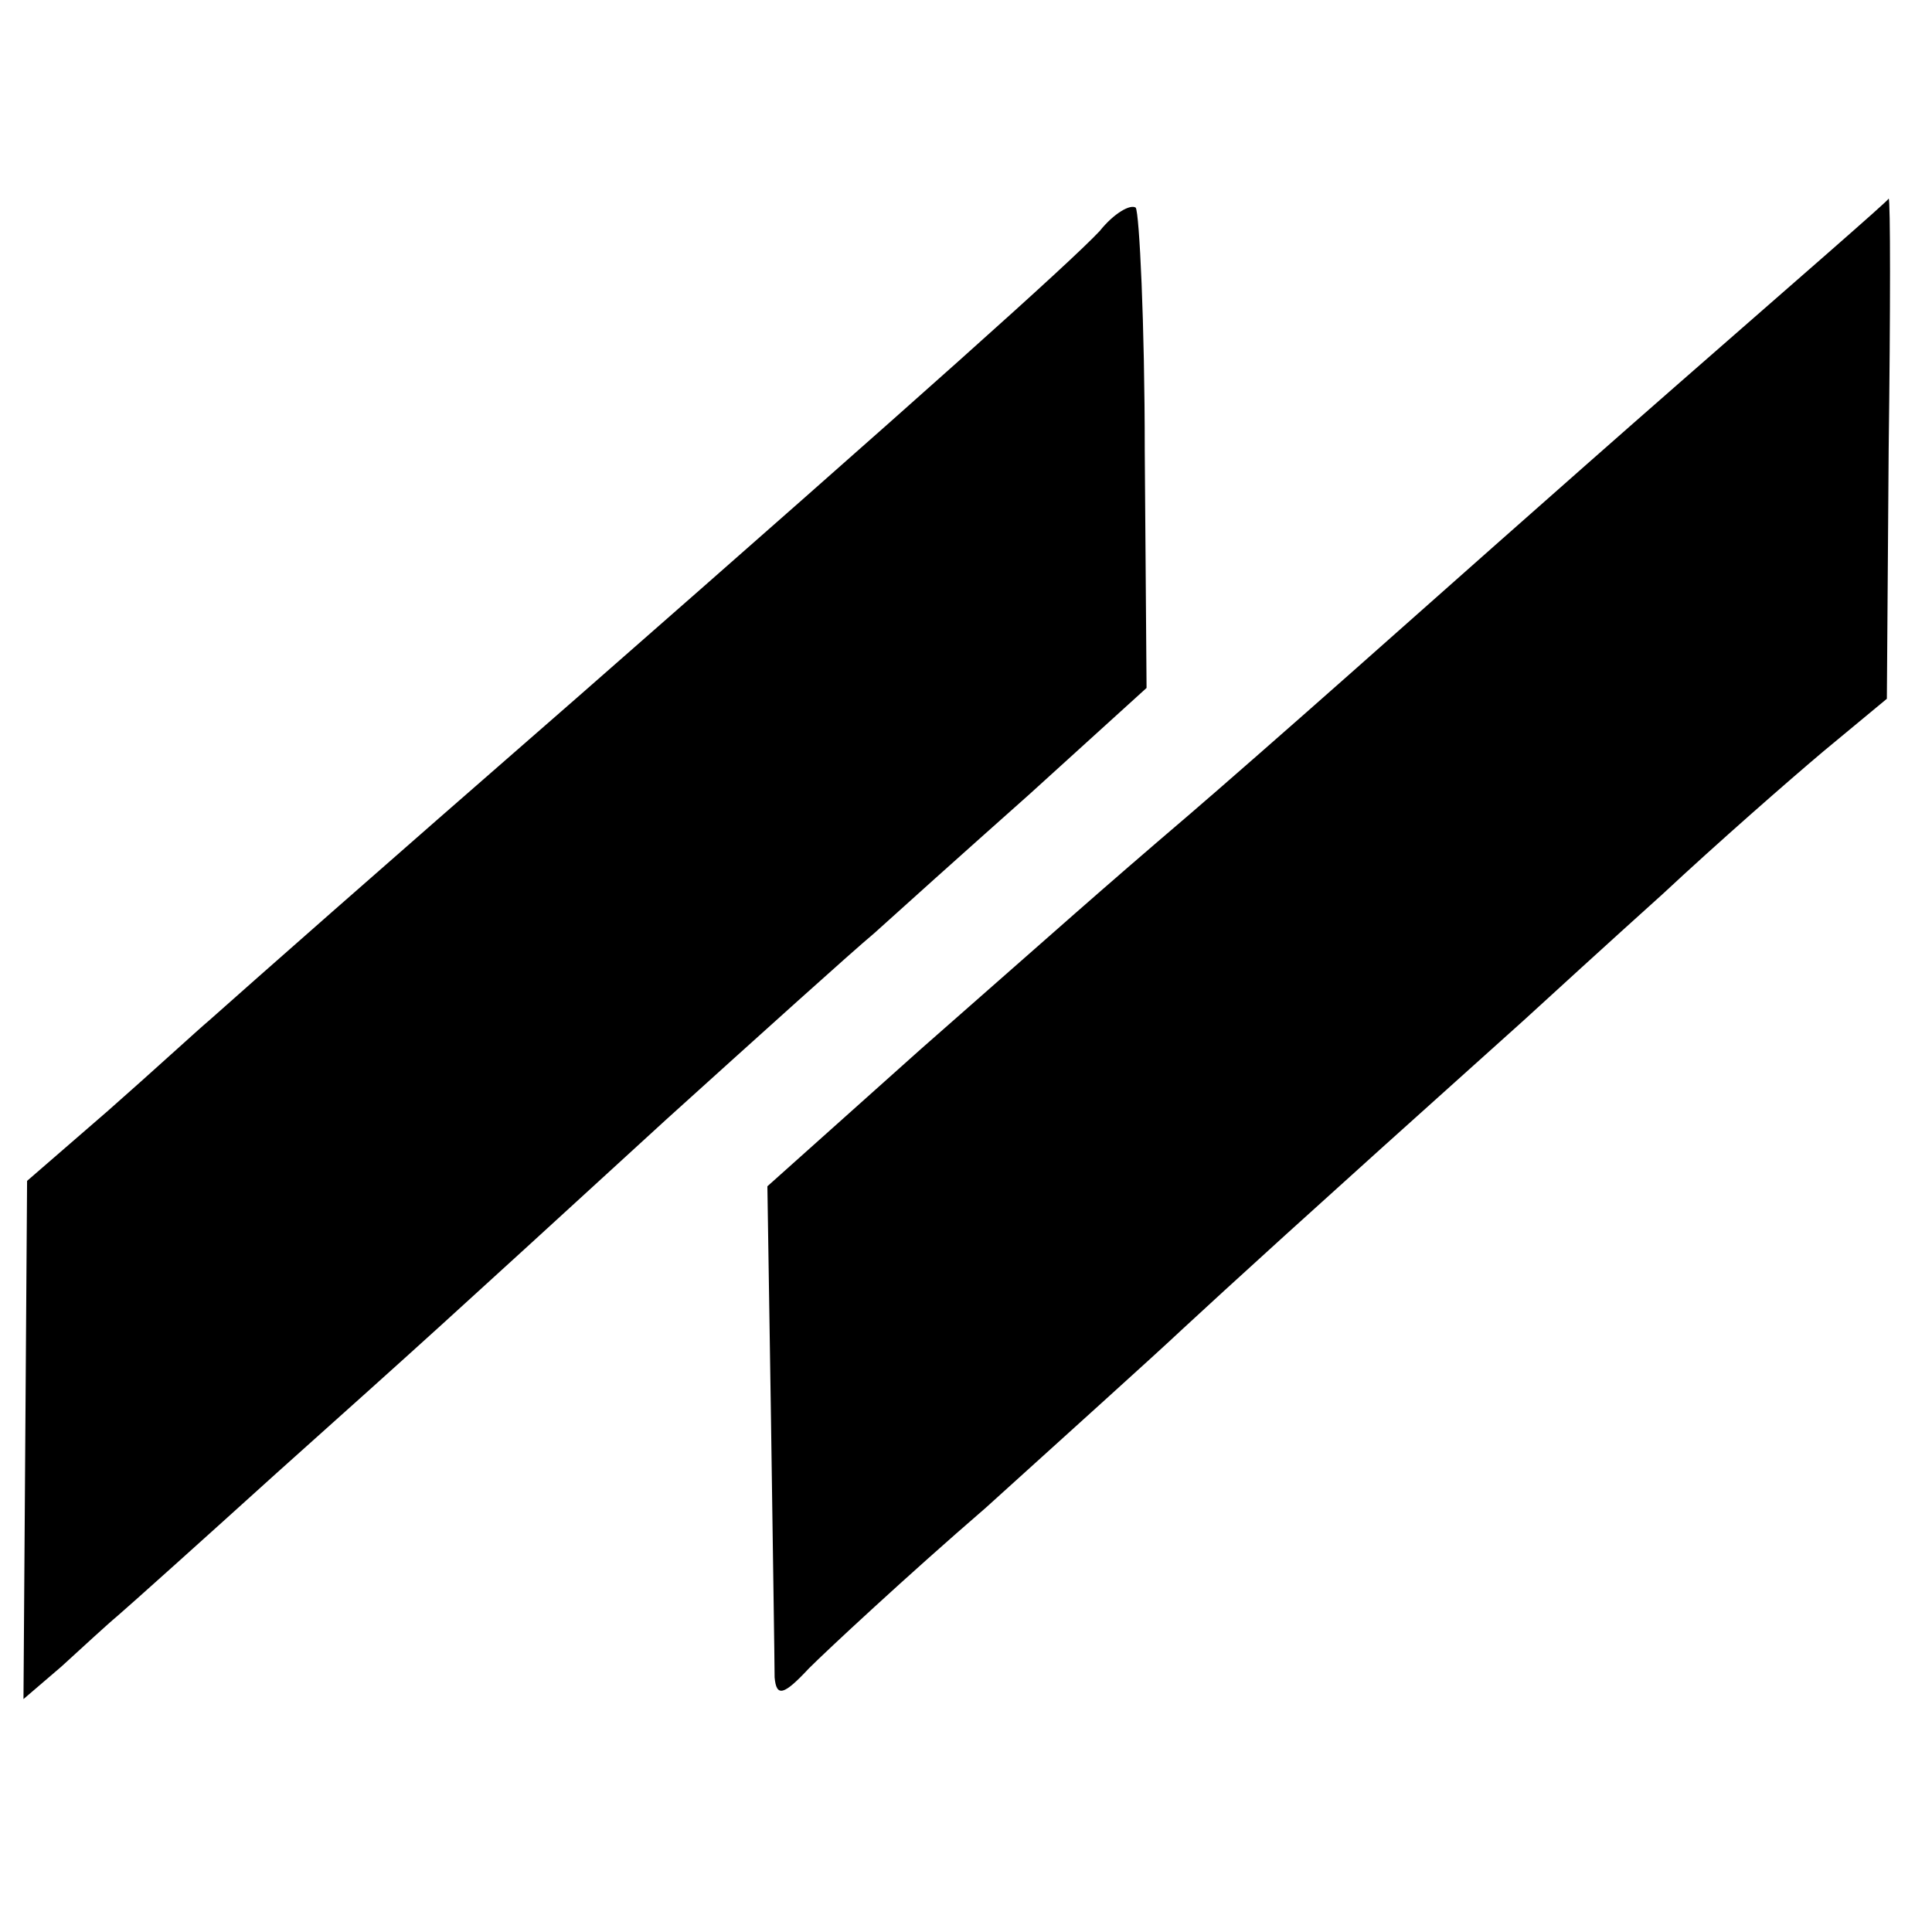
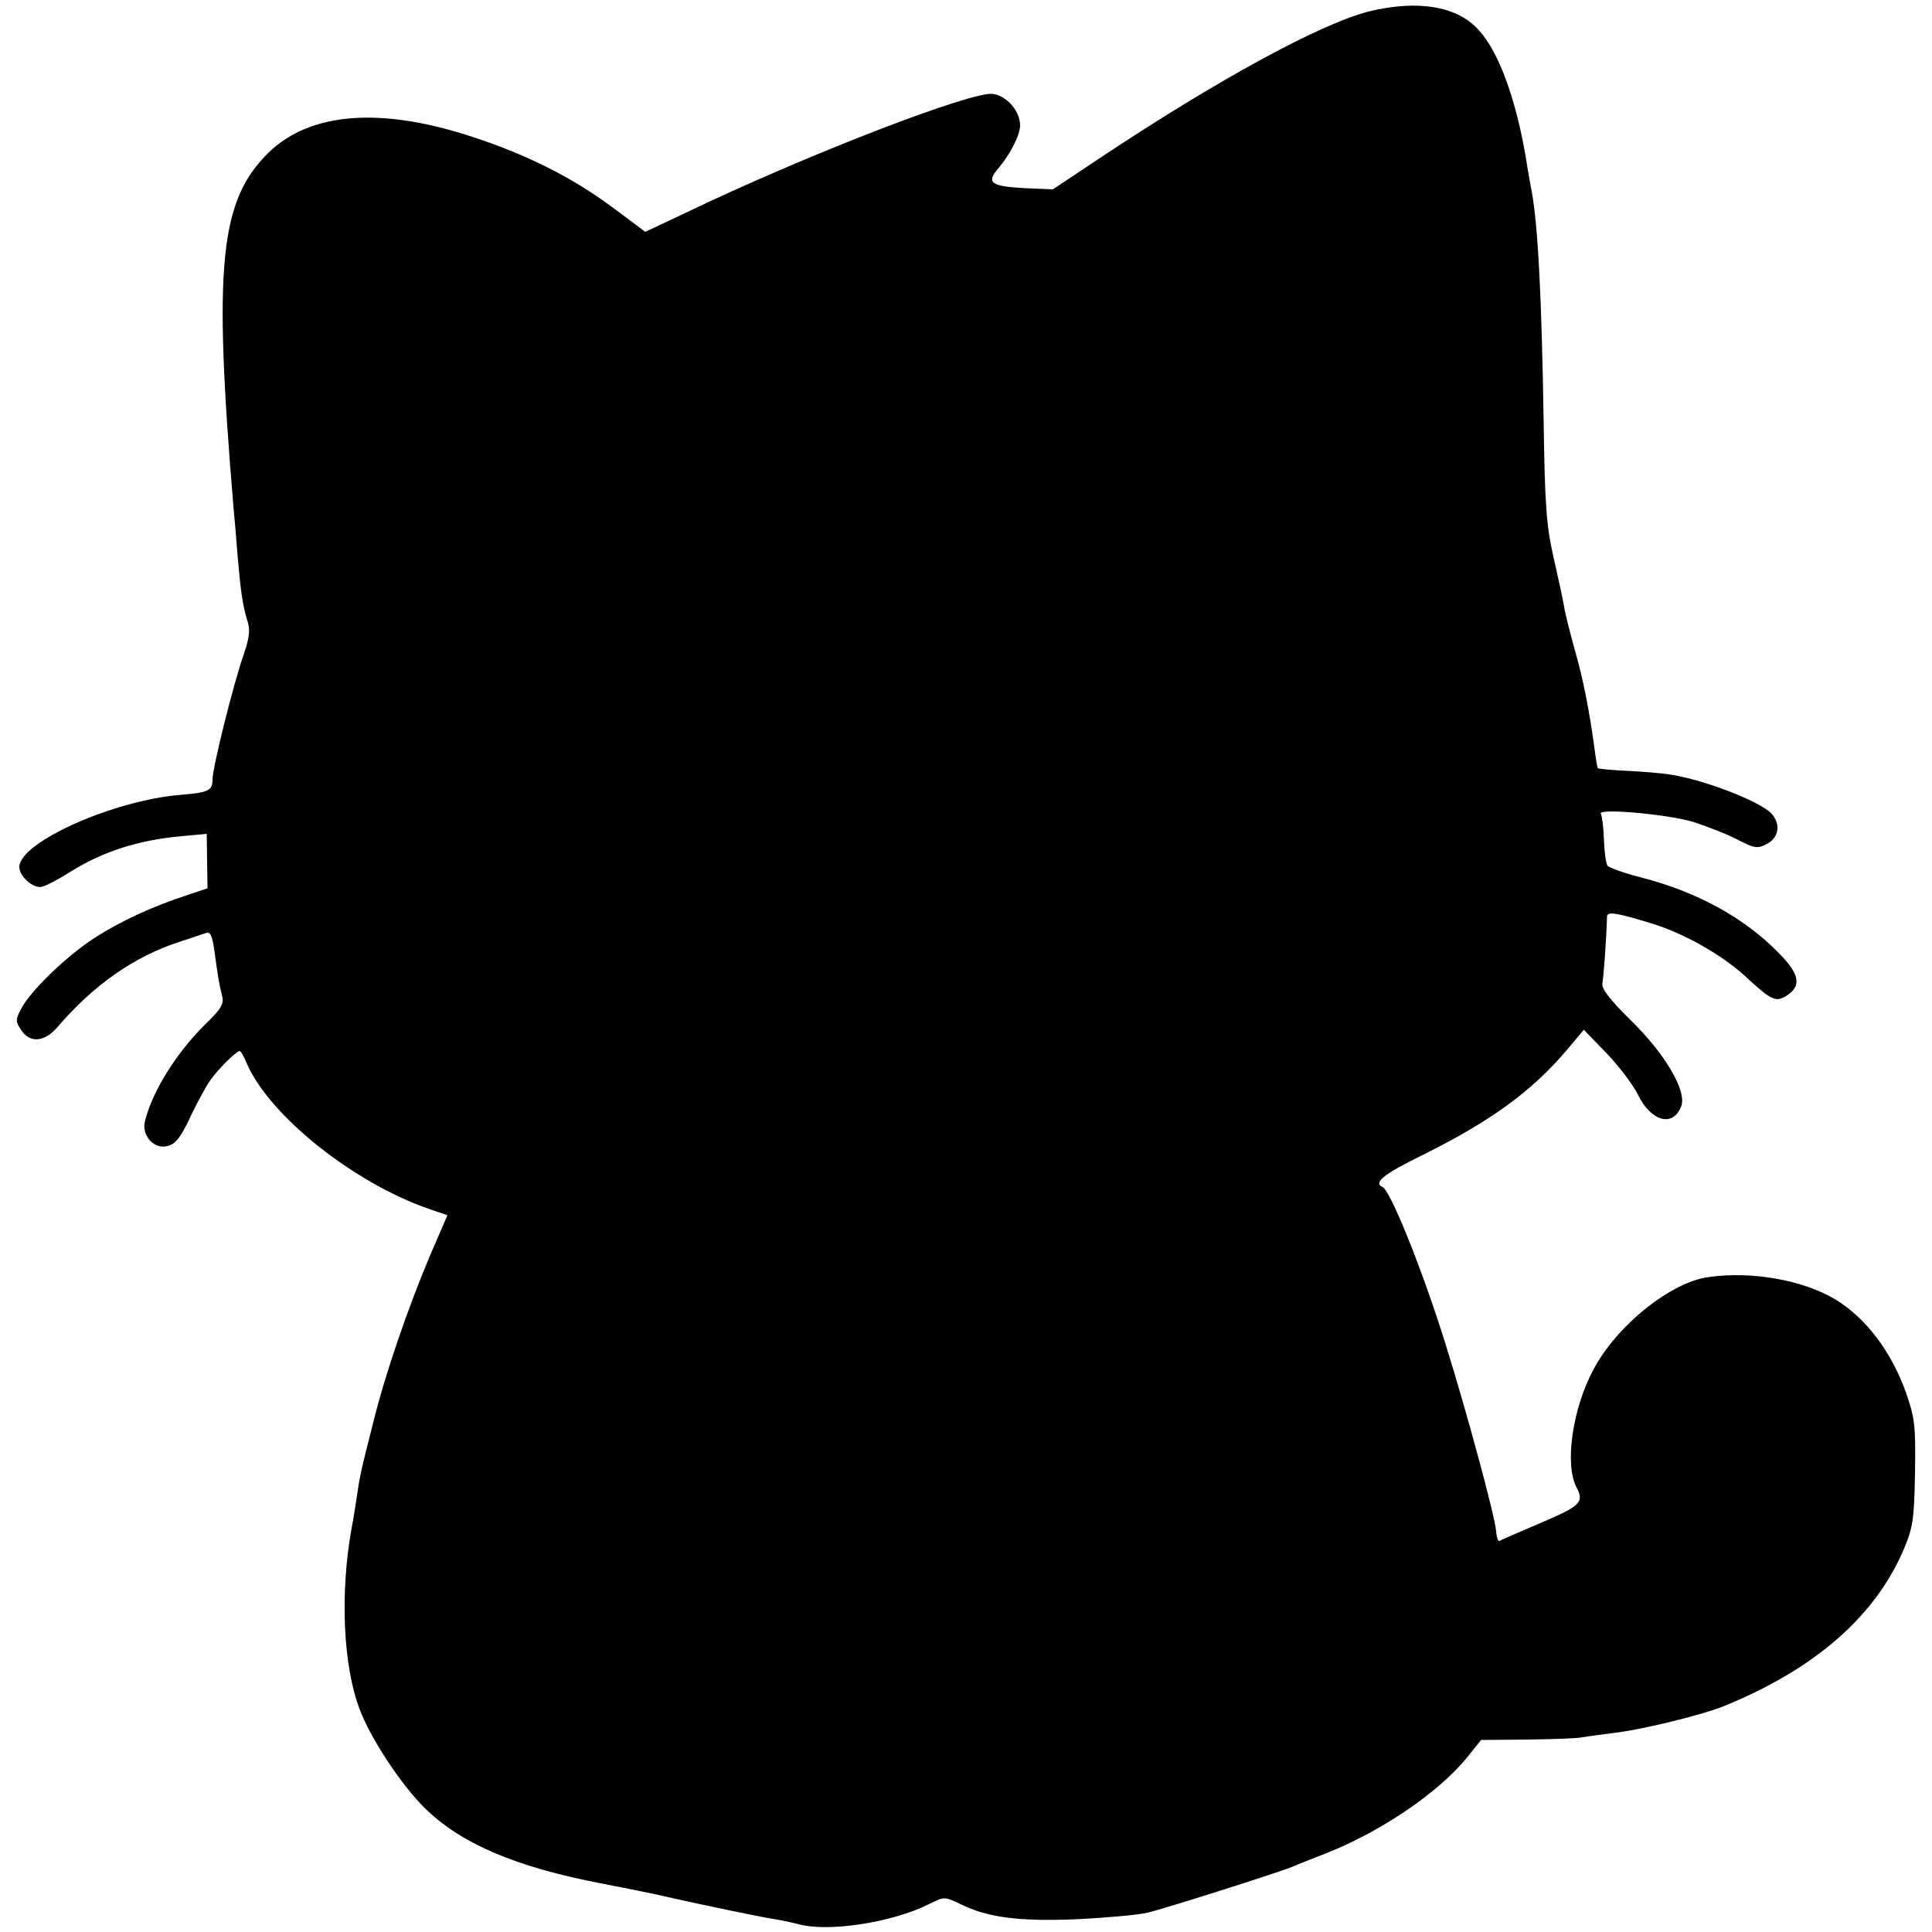
- <svg xmlns="http://www.w3.org/2000/svg" version="1.0" width="107pt" height="107pt" viewBox="0 0 107 107" preserveAspectRatio="xMidYMid meet">
-   <g transform="translate(0,107) scale(0.1,-0.1)" fill="#000000" stroke="none">
-     <path d="M609 942 c-17 -18 -95 -88 -289 -258 -117 -102 -177 -155 -204 -179 -6 -5 -31 -28 -56 -50 l-45 -39 -1 -144 -1 -143 21 18 c11 10 25 23 31 28 7 6 46 41 88 79 86 77 86 77 216 196 52 47 103 93 115 103 11 10 50 45 86 77 l65 59 -1 131 c0 71 -3 132 -5 135 -3 2 -12 -3 -20 -13z" />
-     <path d="M929 857 c-64 -56 -145 -128 -180 -159 -35 -31 -75 -66 -89 -78 -55 -47 -68 -59 -150 -131 l-85 -76 2 -129 c1 -71 2 -135 2 -143 1 -11 5 -10 19 5 10 10 54 51 98 89 43 39 92 83 109 99 26 24 63 58 189 171 12 11 47 43 77 70 30 28 70 63 89 79 l35 29 1 138 c1 77 1 139 0 139 0 -1 -53 -47 -117 -103z" />
+ <svg xmlns="http://www.w3.org/2000/svg" version="1.0" width="500pt" height="500pt" viewBox="0 0 500 500" preserveAspectRatio="xMidYMid meet">
+   <g transform="translate(0,500) scale(0.1,-0.1)" fill="#000000" stroke="none">
+     <path d="M3545 4971 c-125 -31 -392 -176 -700 -381 l-120 -80 -73 3 c-89 5 -101 14 -67 53 29 34 55 85 55 109 0 37 -33 76 -70 82 -53 8 -482 -157 -796 -308 l-104 -49 -87 65 c-103 76 -218 134 -358 180 -238 79 -421 65 -529 -39 -128 -125 -144 -292 -92 -916 3 -30 8 -89 11 -130 8 -92 13 -126 25 -166 8 -23 6 -43 -10 -90 -26 -74 -80 -291 -80 -321 0 -29 -10 -34 -82 -40 -175 -14 -418 -123 -418 -187 0 -24 36 -56 58 -51 10 2 43 19 73 38 82 52 176 83 289 93 l65 6 1 -71 1 -70 -51 -17 c-94 -31 -170 -66 -241 -111 -75 -49 -166 -137 -191 -185 -14 -27 -14 -32 1 -54 22 -34 60 -31 93 7 93 109 199 184 318 222 27 9 57 19 66 22 12 5 17 -4 23 -47 9 -65 12 -85 20 -116 5 -20 -3 -34 -46 -75 -74 -74 -135 -172 -154 -249 -9 -37 24 -73 58 -64 21 5 34 21 59 74 17 37 41 80 52 96 21 30 67 75 76 76 3 0 12 -15 19 -33 60 -136 276 -308 472 -376 l47 -16 -45 -104 c-58 -138 -115 -303 -147 -432 -33 -129 -36 -146 -42 -189 -3 -19 -9 -60 -15 -90 -29 -166 -21 -352 22 -464 27 -73 105 -192 166 -253 93 -93 236 -155 463 -198 57 -11 137 -27 170 -35 88 -20 238 -51 270 -56 19 -3 49 -9 67 -14 79 -21 243 5 337 52 40 20 40 20 82 0 71 -35 152 -45 301 -39 76 4 158 11 183 17 46 11 339 104 375 119 11 5 52 21 90 36 141 56 289 157 362 247 l36 45 121 1 c67 1 130 3 141 6 12 2 48 7 80 11 73 8 236 48 290 71 234 96 390 233 463 407 23 55 26 77 28 197 2 121 -1 142 -23 205 -38 107 -104 194 -183 242 -83 50 -216 74 -328 58 -98 -13 -239 -126 -299 -241 -54 -101 -74 -245 -43 -303 20 -39 11 -48 -92 -92 -56 -24 -105 -45 -108 -47 -3 -1 -7 10 -8 25 -3 39 -76 309 -132 488 -59 189 -142 395 -162 403 -25 11 4 34 100 81 180 89 287 167 379 276 l42 50 58 -60 c32 -33 69 -82 82 -108 34 -70 91 -85 112 -30 15 39 -41 135 -131 223 -54 53 -76 82 -73 95 3 16 10 109 12 173 1 13 20 11 106 -15 87 -25 187 -81 250 -138 70 -65 81 -70 110 -51 38 25 32 56 -22 110 -90 92 -213 159 -359 196 -43 11 -81 25 -84 30 -4 6 -8 36 -9 67 -1 31 -5 61 -8 67 -10 15 175 -1 242 -22 33 -11 83 -30 110 -44 46 -24 53 -25 78 -12 32 17 36 53 10 80 -31 31 -173 86 -258 99 -22 4 -73 8 -113 10 -40 2 -75 5 -77 7 -1 1 -5 23 -8 48 -14 102 -29 180 -52 260 -13 47 -26 99 -28 115 -3 17 -15 73 -27 125 -18 80 -22 135 -25 345 -5 328 -15 514 -31 600 -2 11 -9 47 -14 80 -25 153 -70 279 -122 336 -55 63 -157 80 -283 50z" />
  </g>
</svg>
